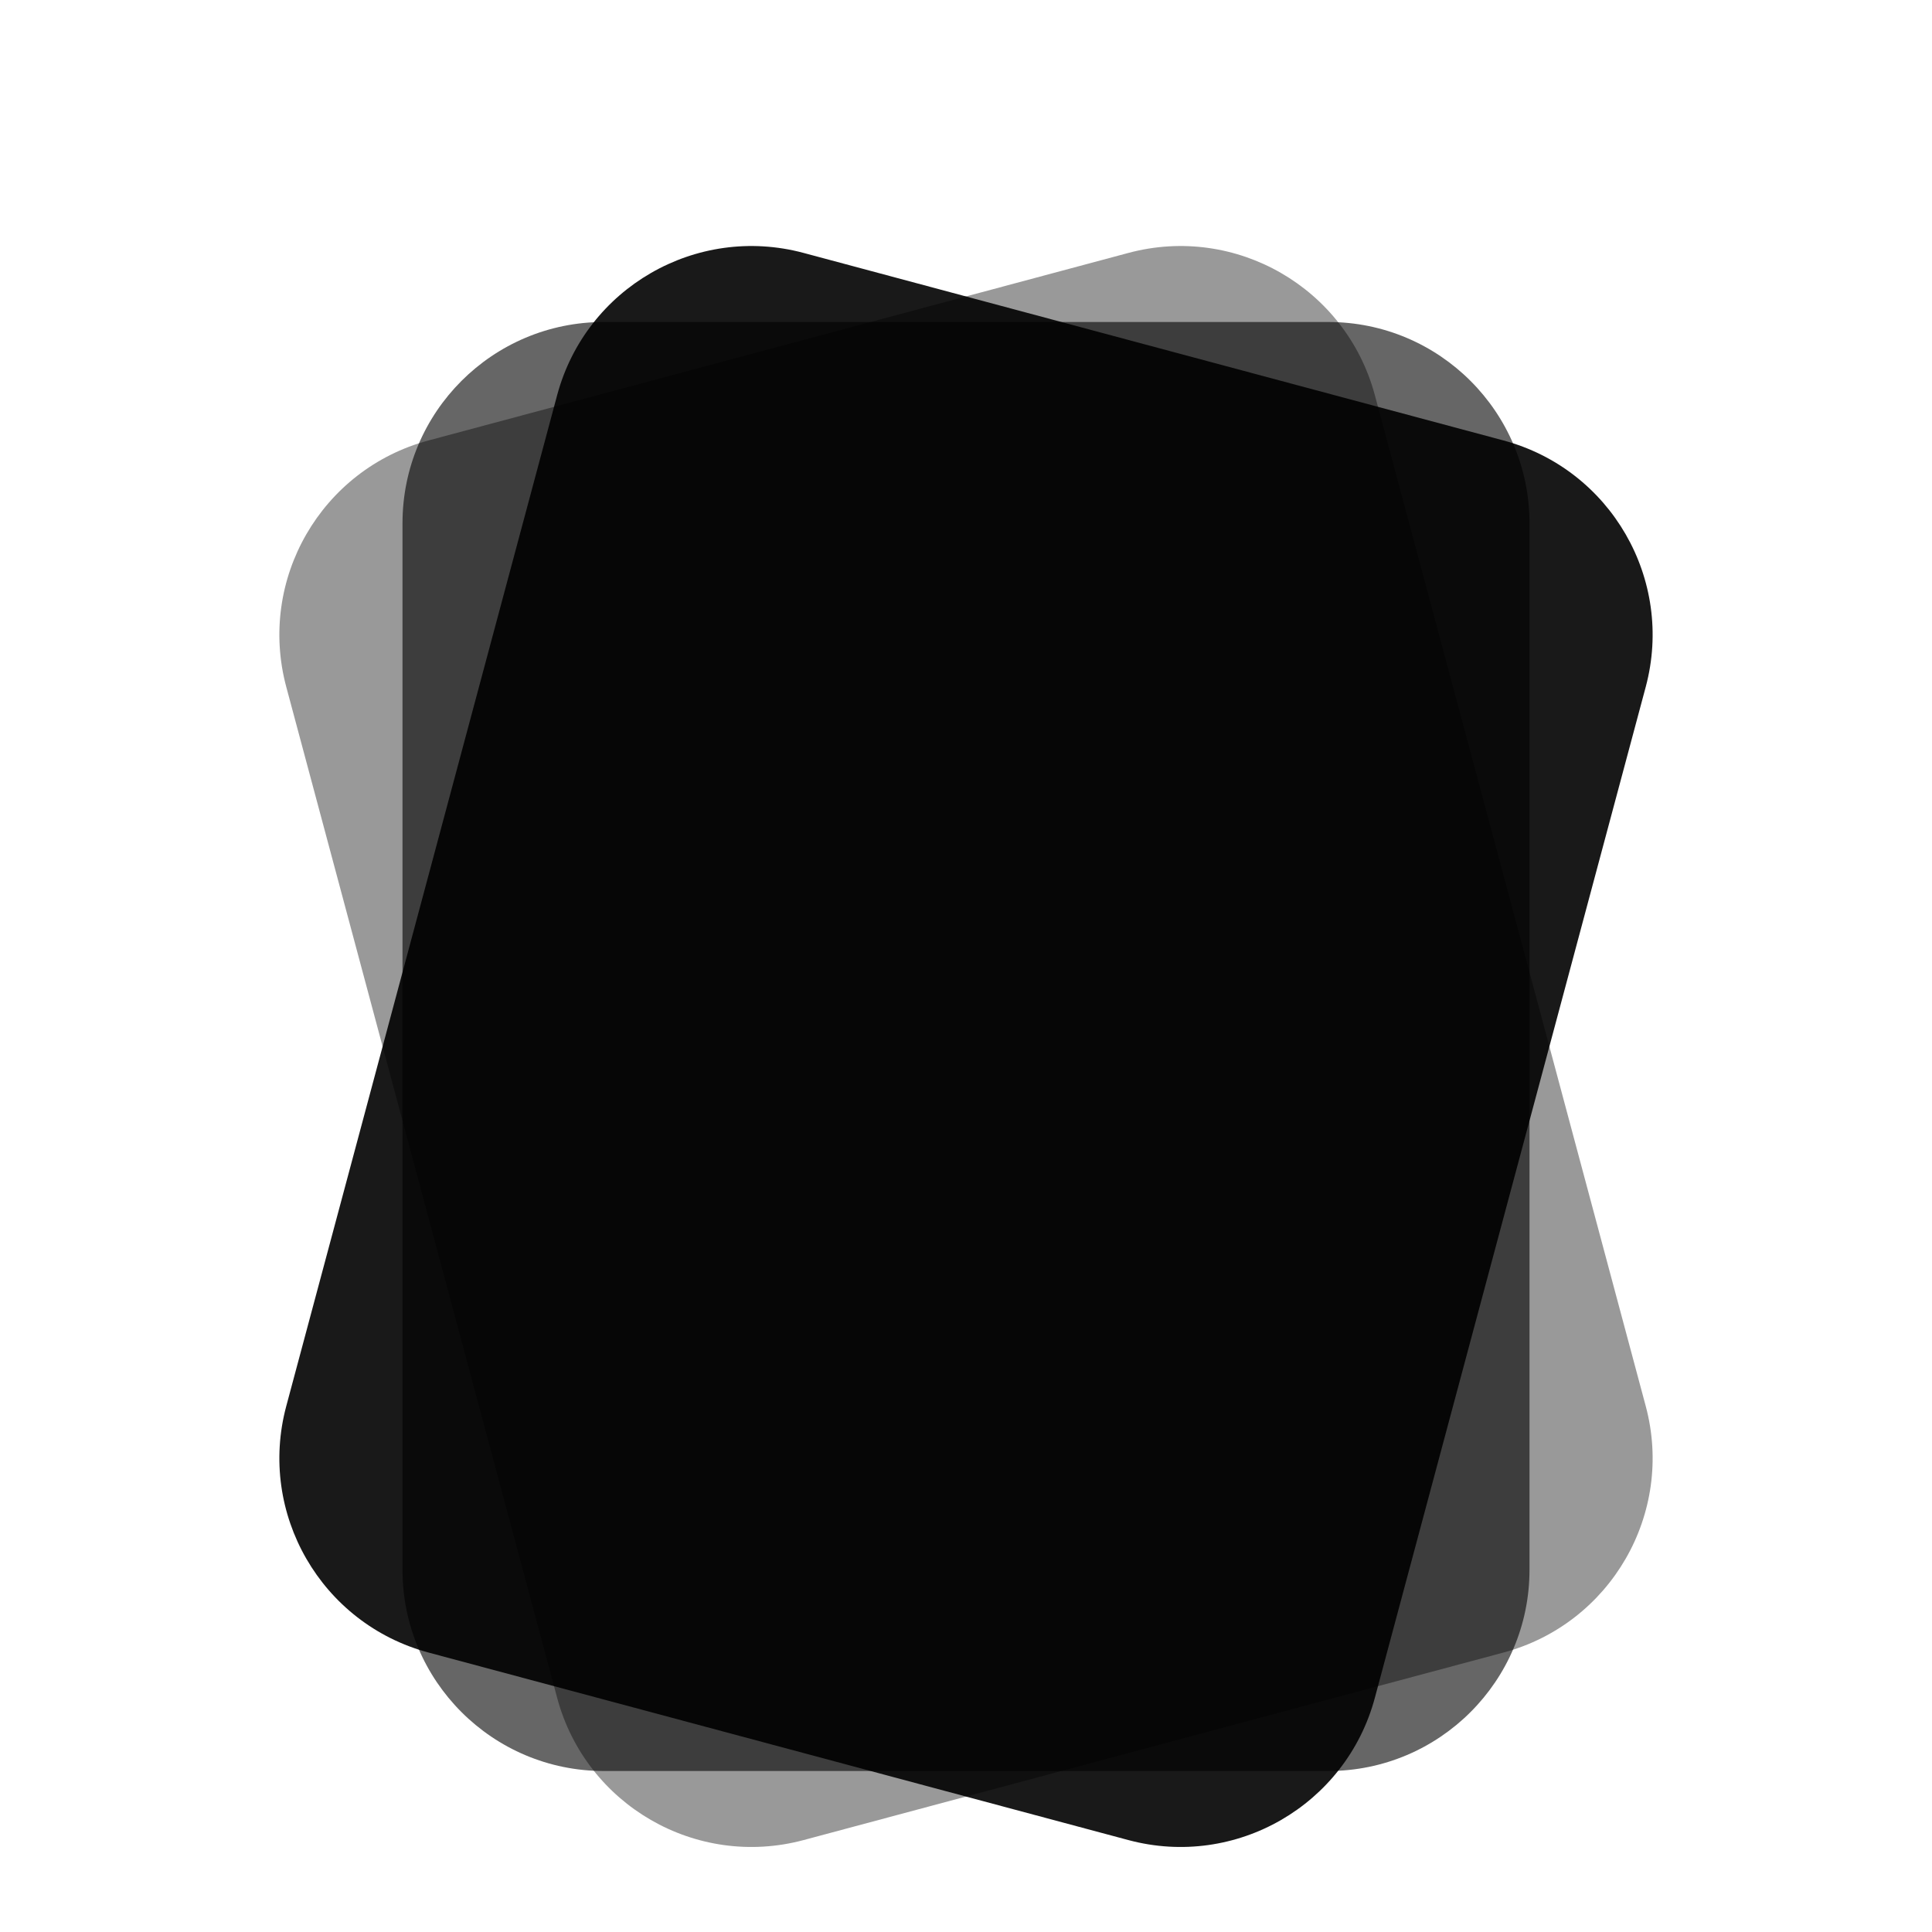
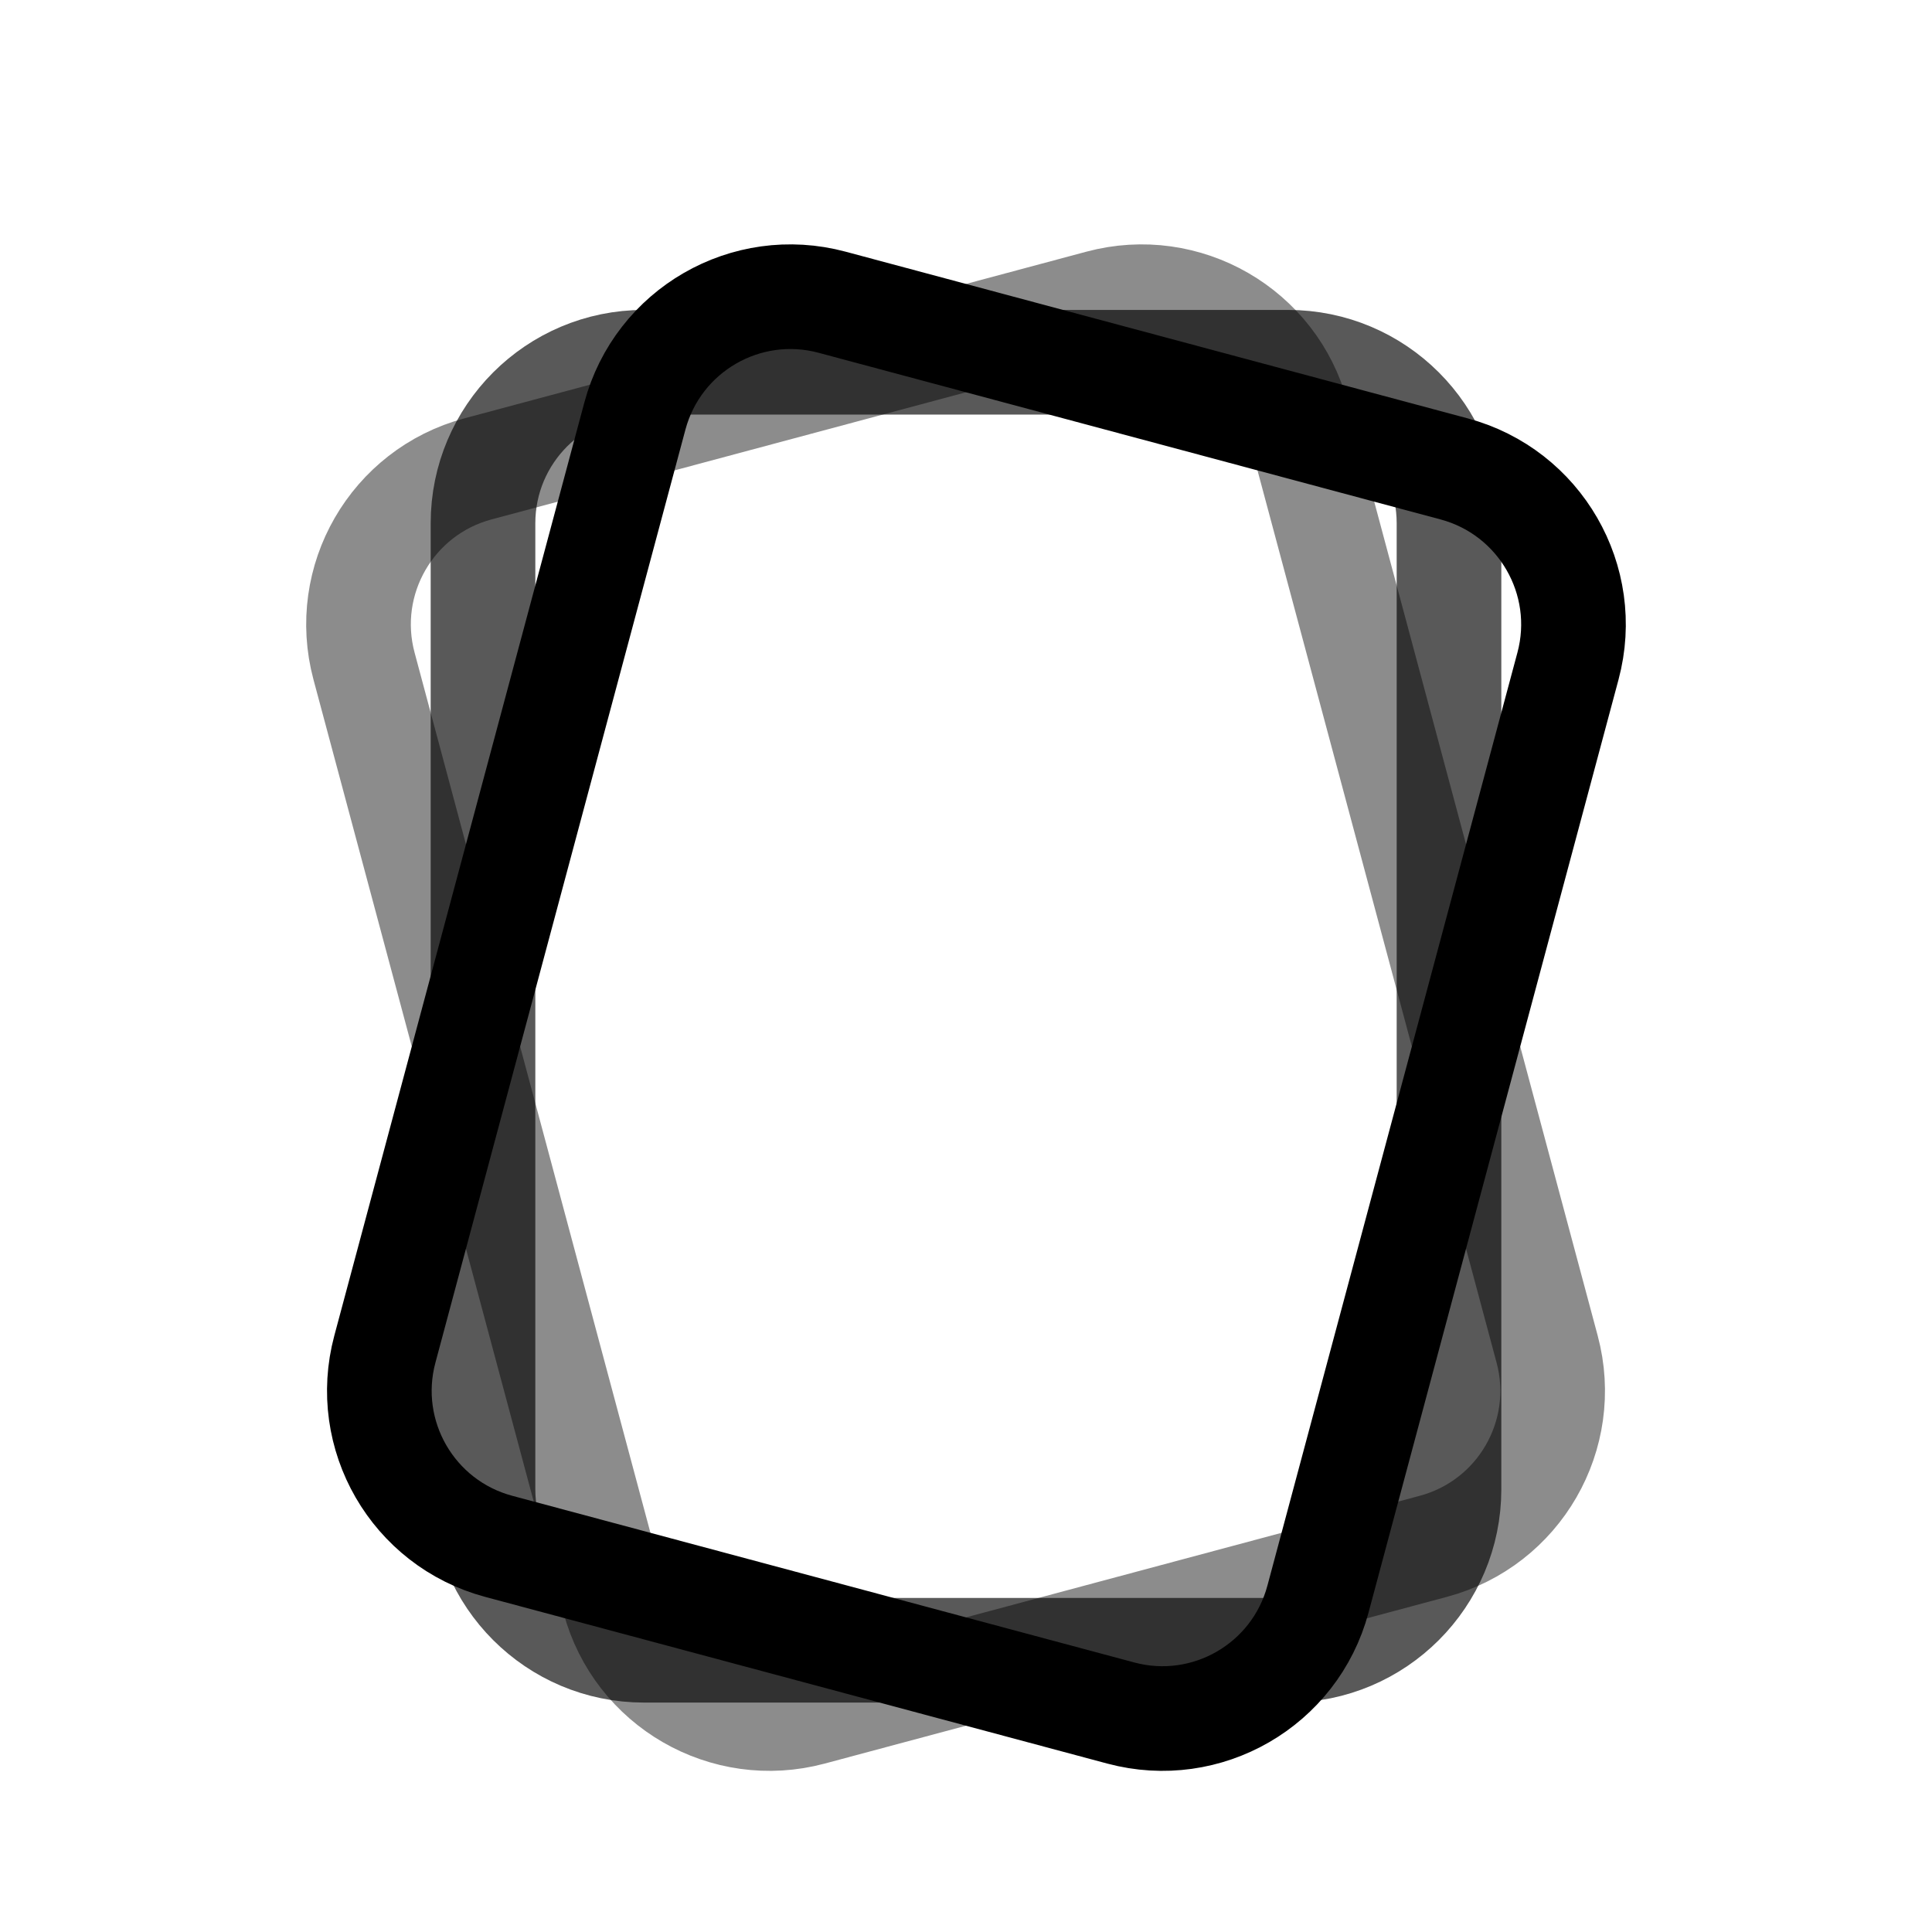
<svg xmlns="http://www.w3.org/2000/svg" width="24" height="24" viewBox="0 0 24 24" fill="none">
  <g transform="rotate(-15, 12, 13)">
-     <rect x="5" y="4" width="14" height="18" rx="2.5" fill="currentColor" opacity="0.4" />
+     <rect x="6" y="4.5" width="12" height="16" rx="2" stroke="currentColor" stroke-width="1.3" fill="none" opacity="0.45" />
  </g>
  <g transform="rotate(0, 12, 13)">
-     <rect x="5" y="4" width="14" height="18" rx="2.5" fill="currentColor" opacity="0.6" />
+     <rect x="6" y="4.5" width="12" height="16" rx="2" stroke="currentColor" stroke-width="1.3" fill="none" opacity="0.65" />
  </g>
  <g transform="rotate(15, 12, 13)">
-     <rect x="5" y="4" width="14" height="18" rx="2.5" fill="currentColor" opacity="0.9" />
+     <rect x="6" y="4.5" width="12" height="16" rx="2" stroke="currentColor" stroke-width="1.3" fill="none" opacity="1" />
  </g>
</svg>
